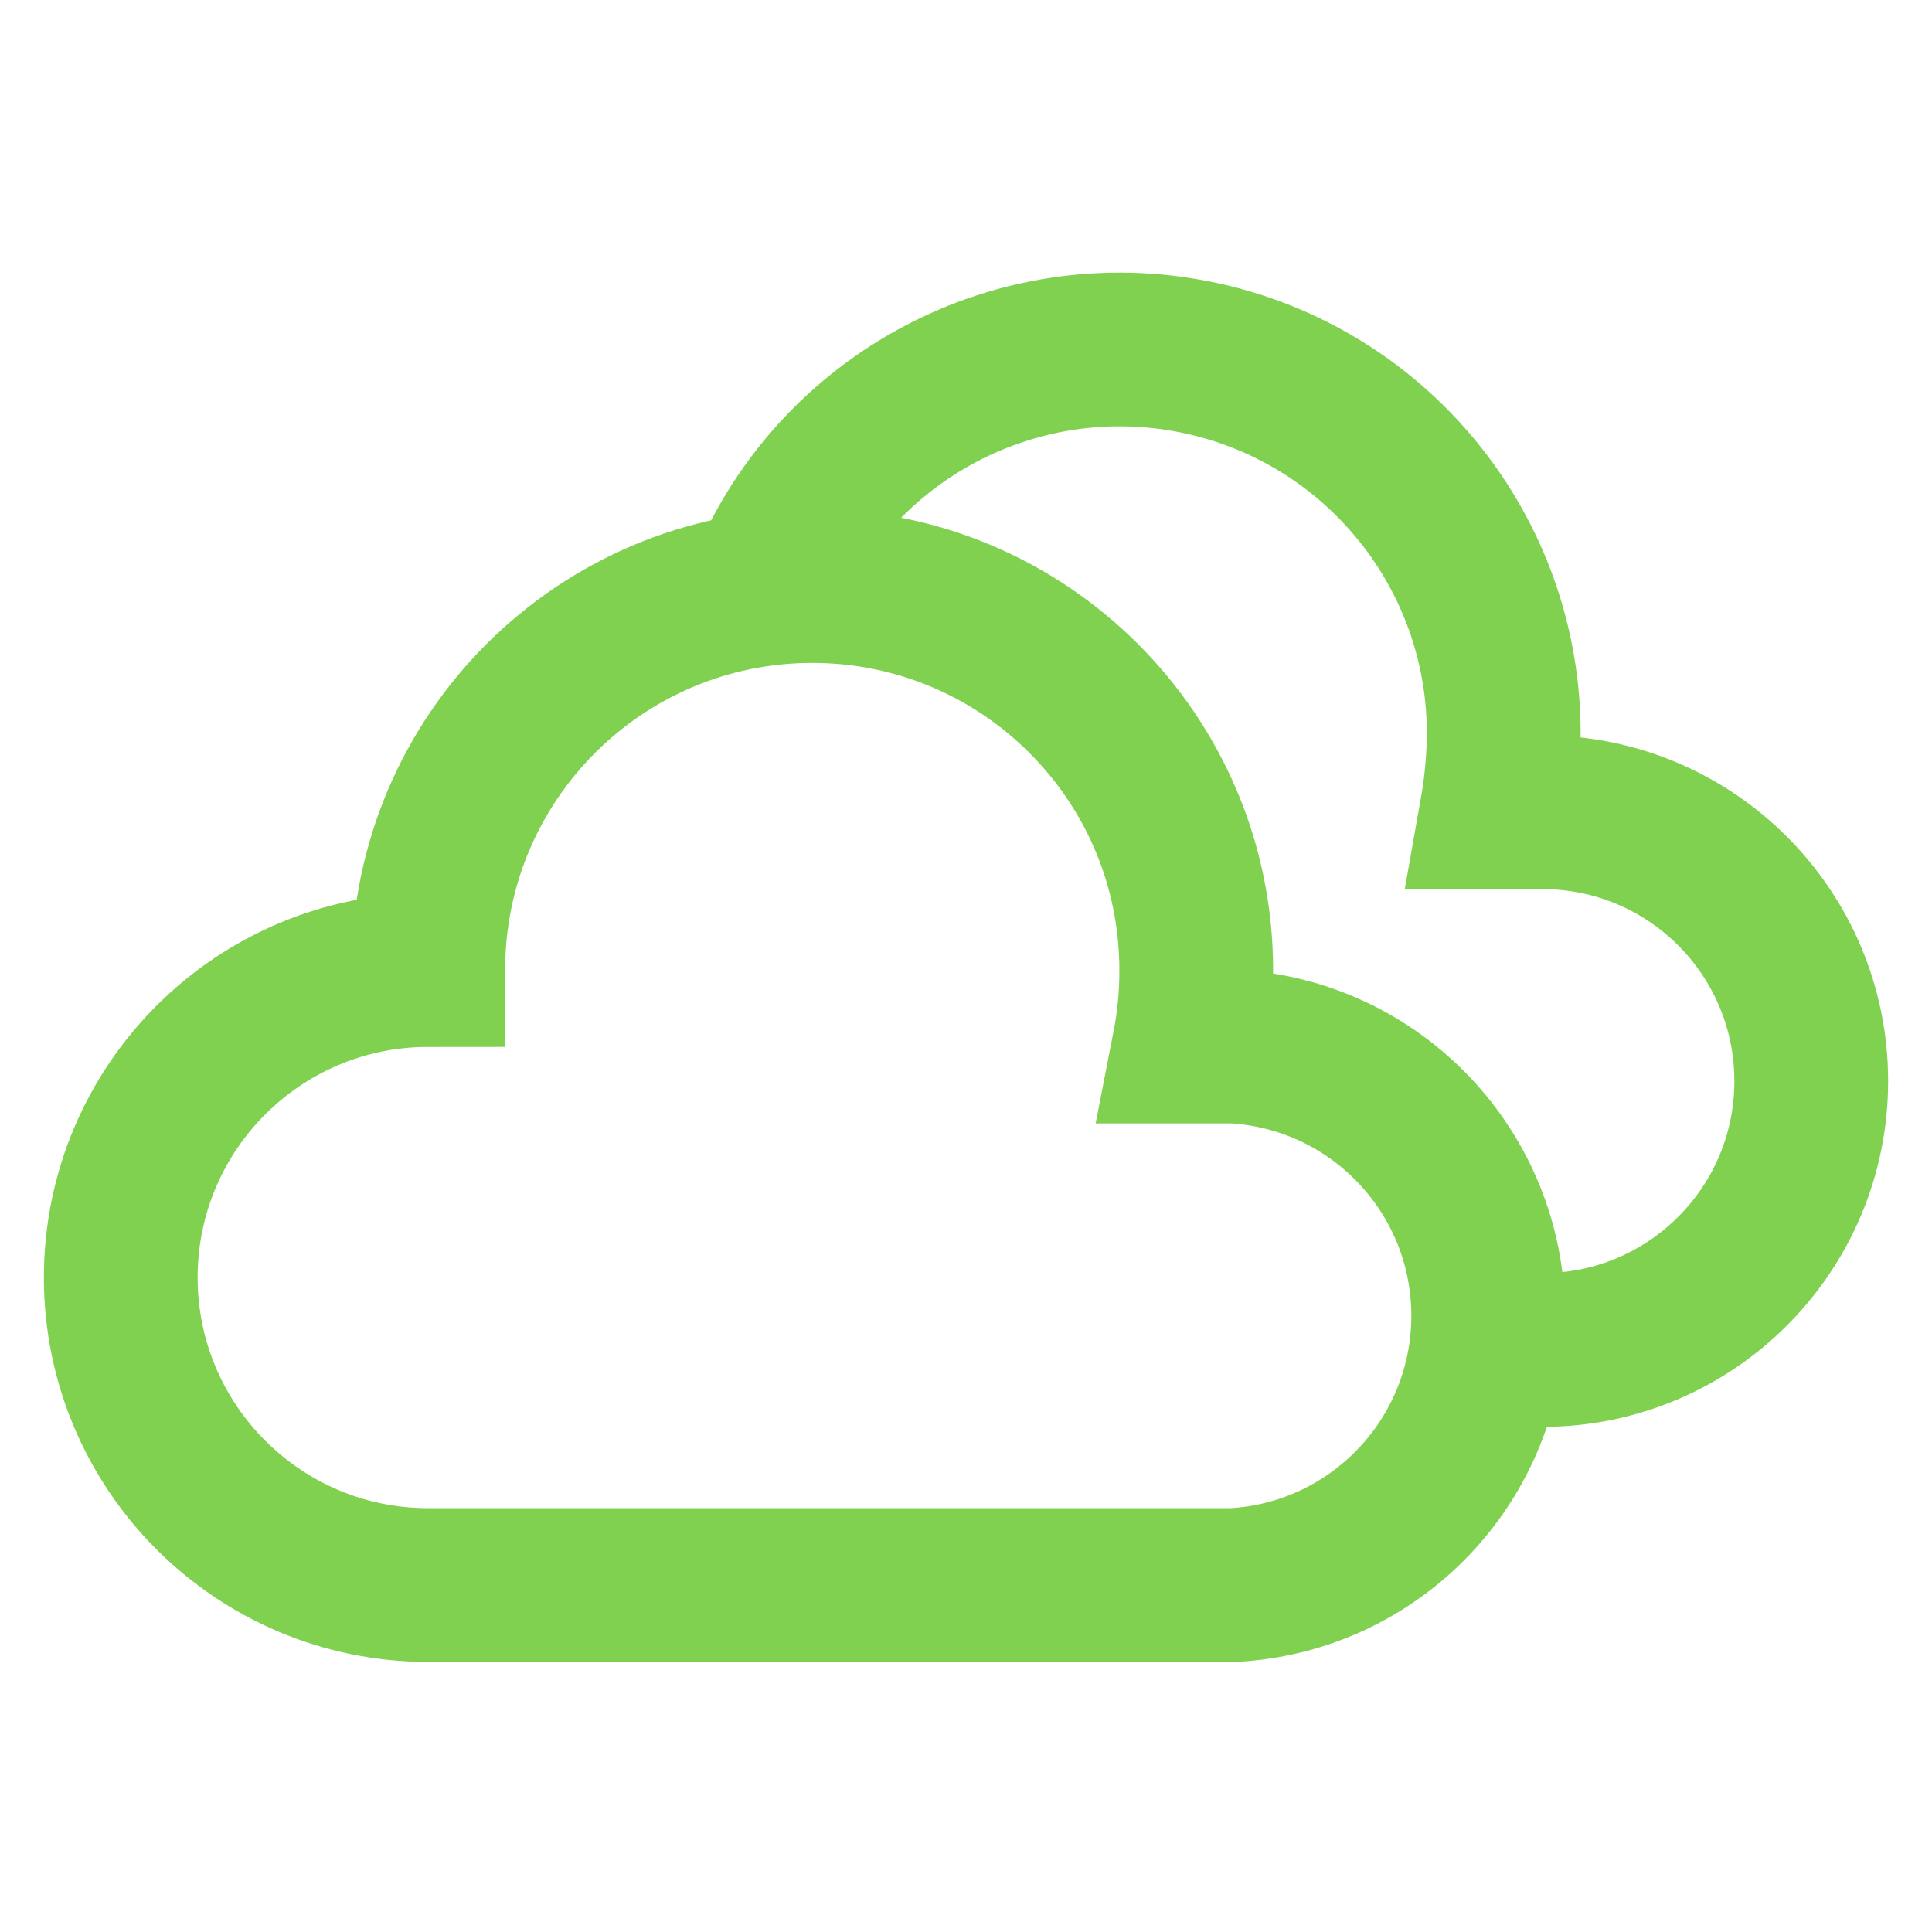
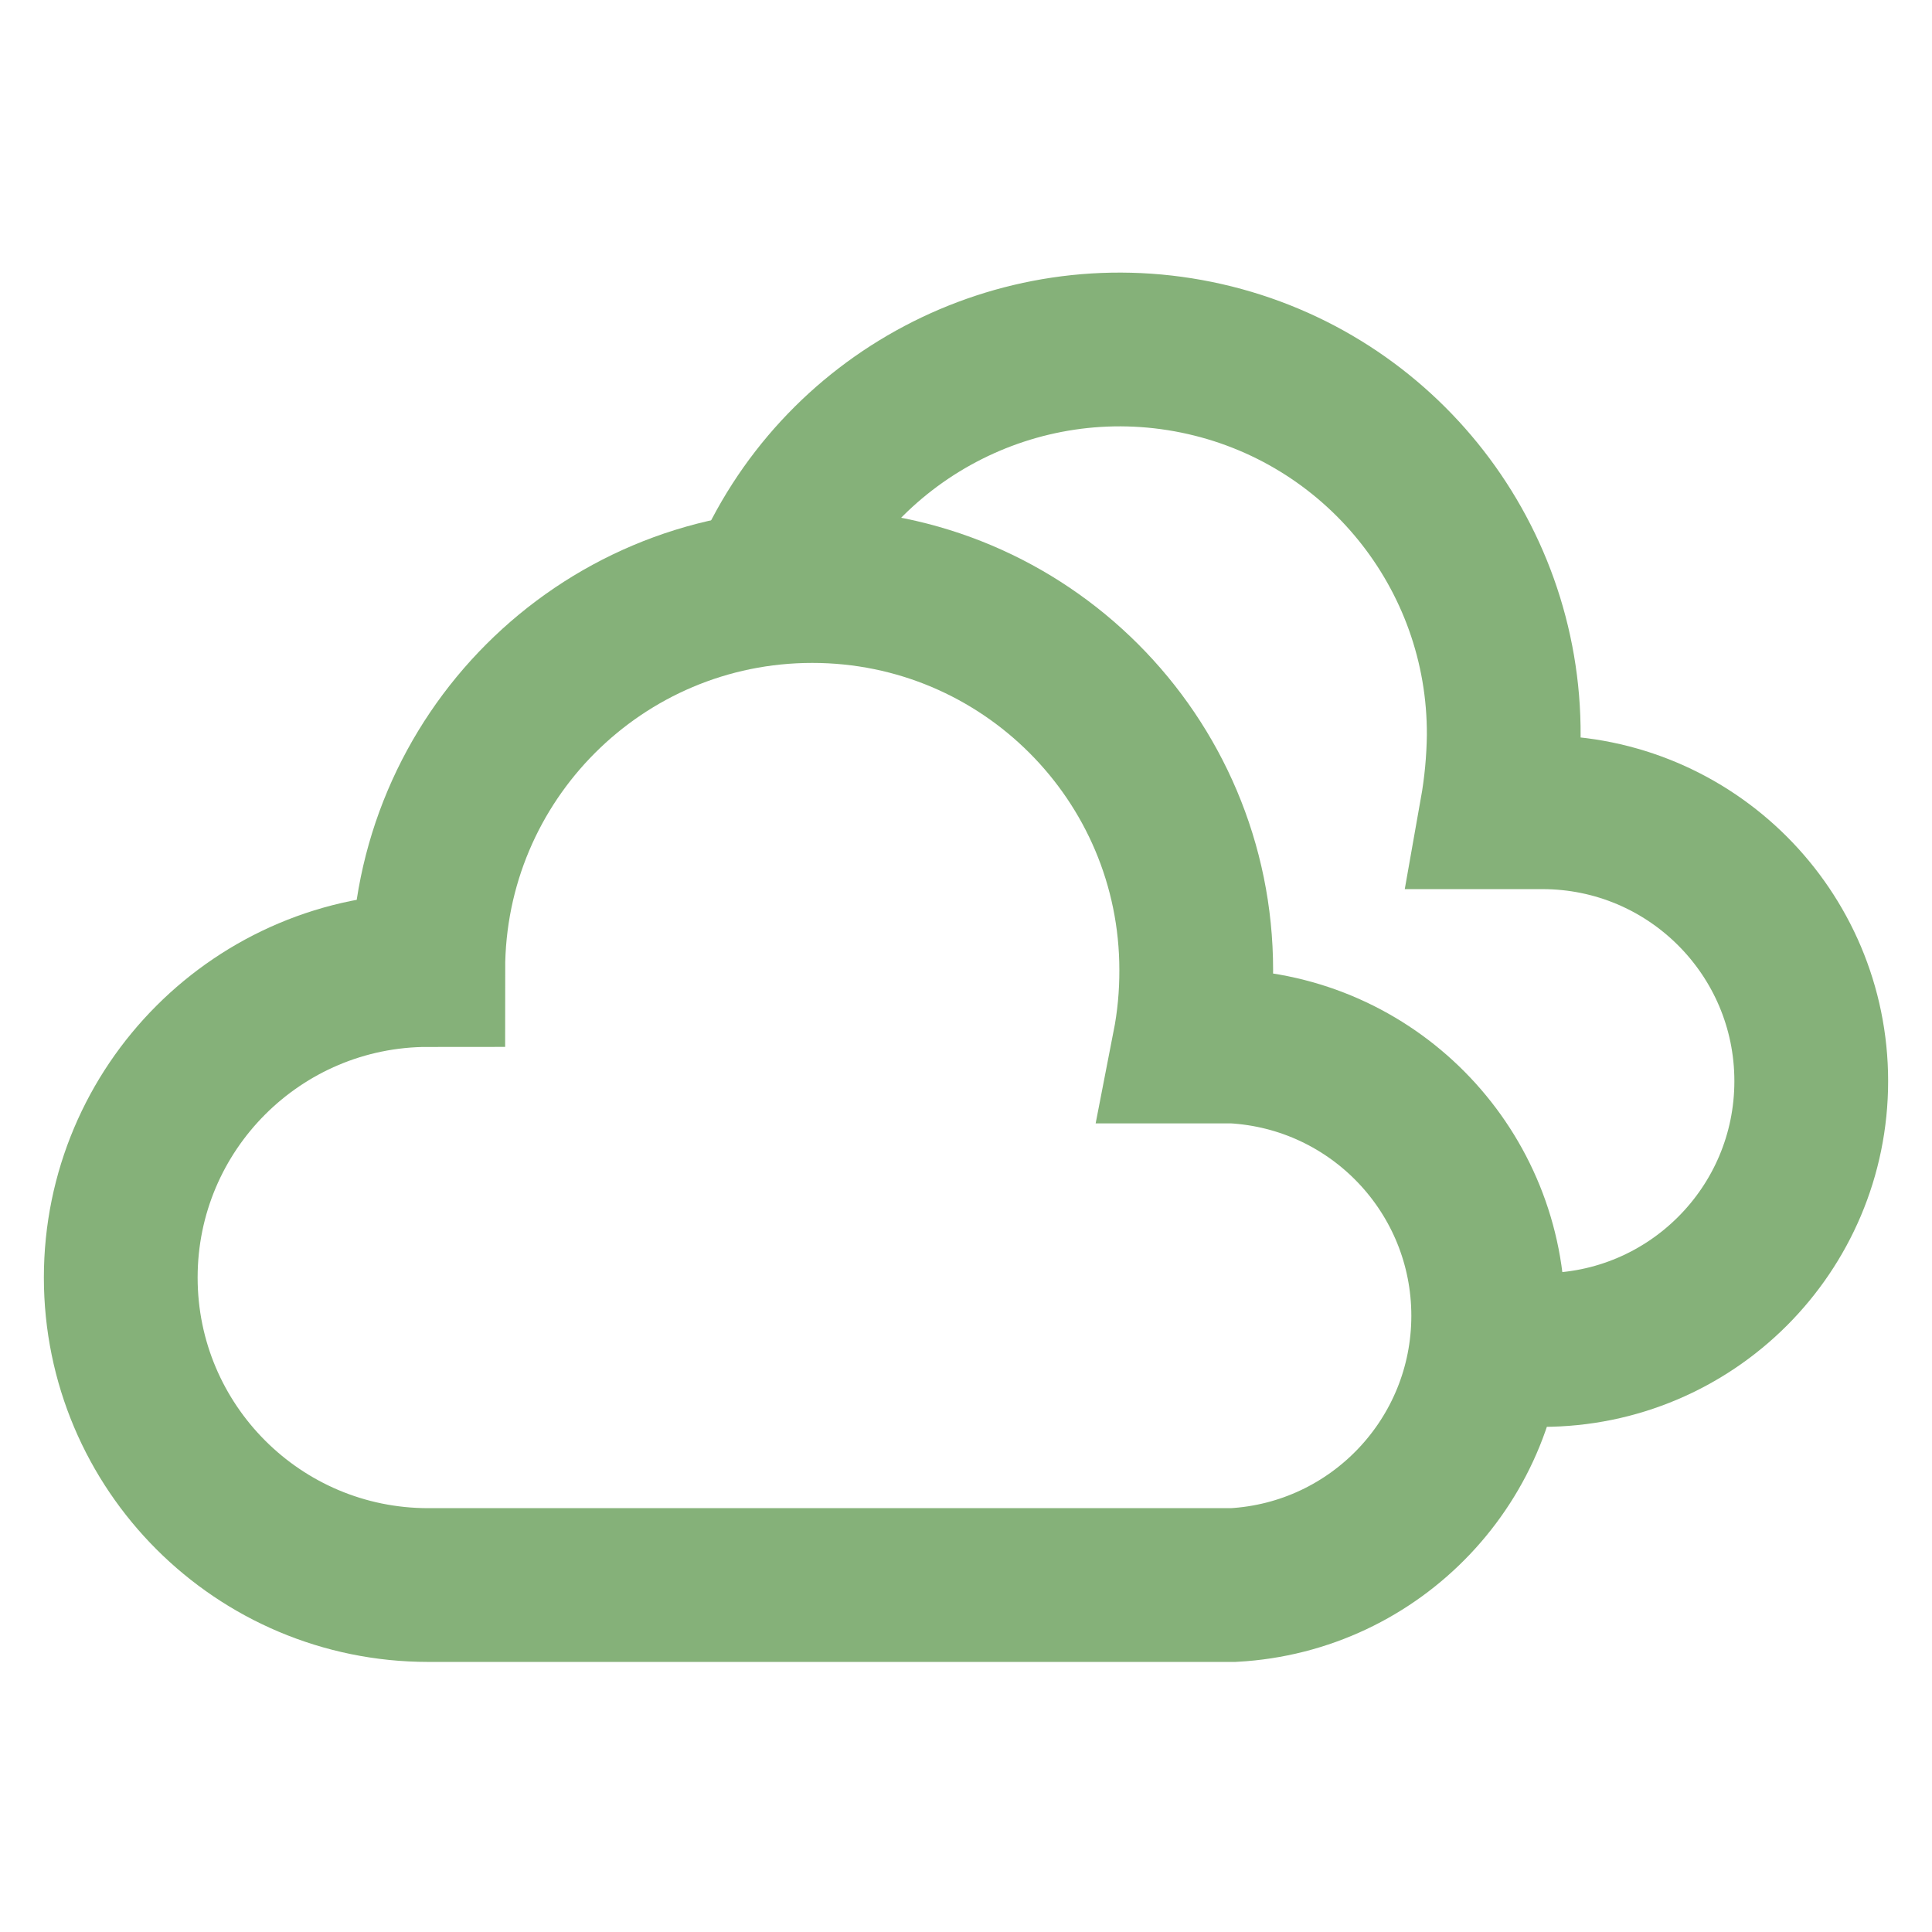
<svg xmlns="http://www.w3.org/2000/svg" width="800px" height="800px" viewBox="0 0 24 24" id="Layer_1" data-name="Layer 1" fill="#000000">
  <g id="SVGRepo_bgCarrier" stroke-width="0" />
  <g id="SVGRepo_tracerCarrier" stroke-linecap="round" stroke-linejoin="round" />
  <g id="SVGRepo_iconCarrier">
    <defs>
-       <style>.cls-1{fill:none;stroke:#80D150;stroke-miterlimit:10;stroke-width:1.91px;}</style>
+       <style>.cls-1{fill:none;stroke:#85b179;stroke-miterlimit:10;stroke-width:1.91px;}</style>
    </defs>
    <path class="cls-1" d="M15.34,13h-.57a4.86,4.86,0,0,0,.09-.95,4.77,4.77,0,0,0-9.54,0,3.82,3.82,0,0,0,0,7.64h10a3.35,3.35,0,0,0,0-6.69Z" />
    <path class="cls-1" d="M18.64,16.77h.52a3.34,3.34,0,0,0,0-6.68h-.57a5.88,5.88,0,0,0,.09-.95A4.77,4.77,0,0,0,9.51,7.27" />
  </g>
</svg>
